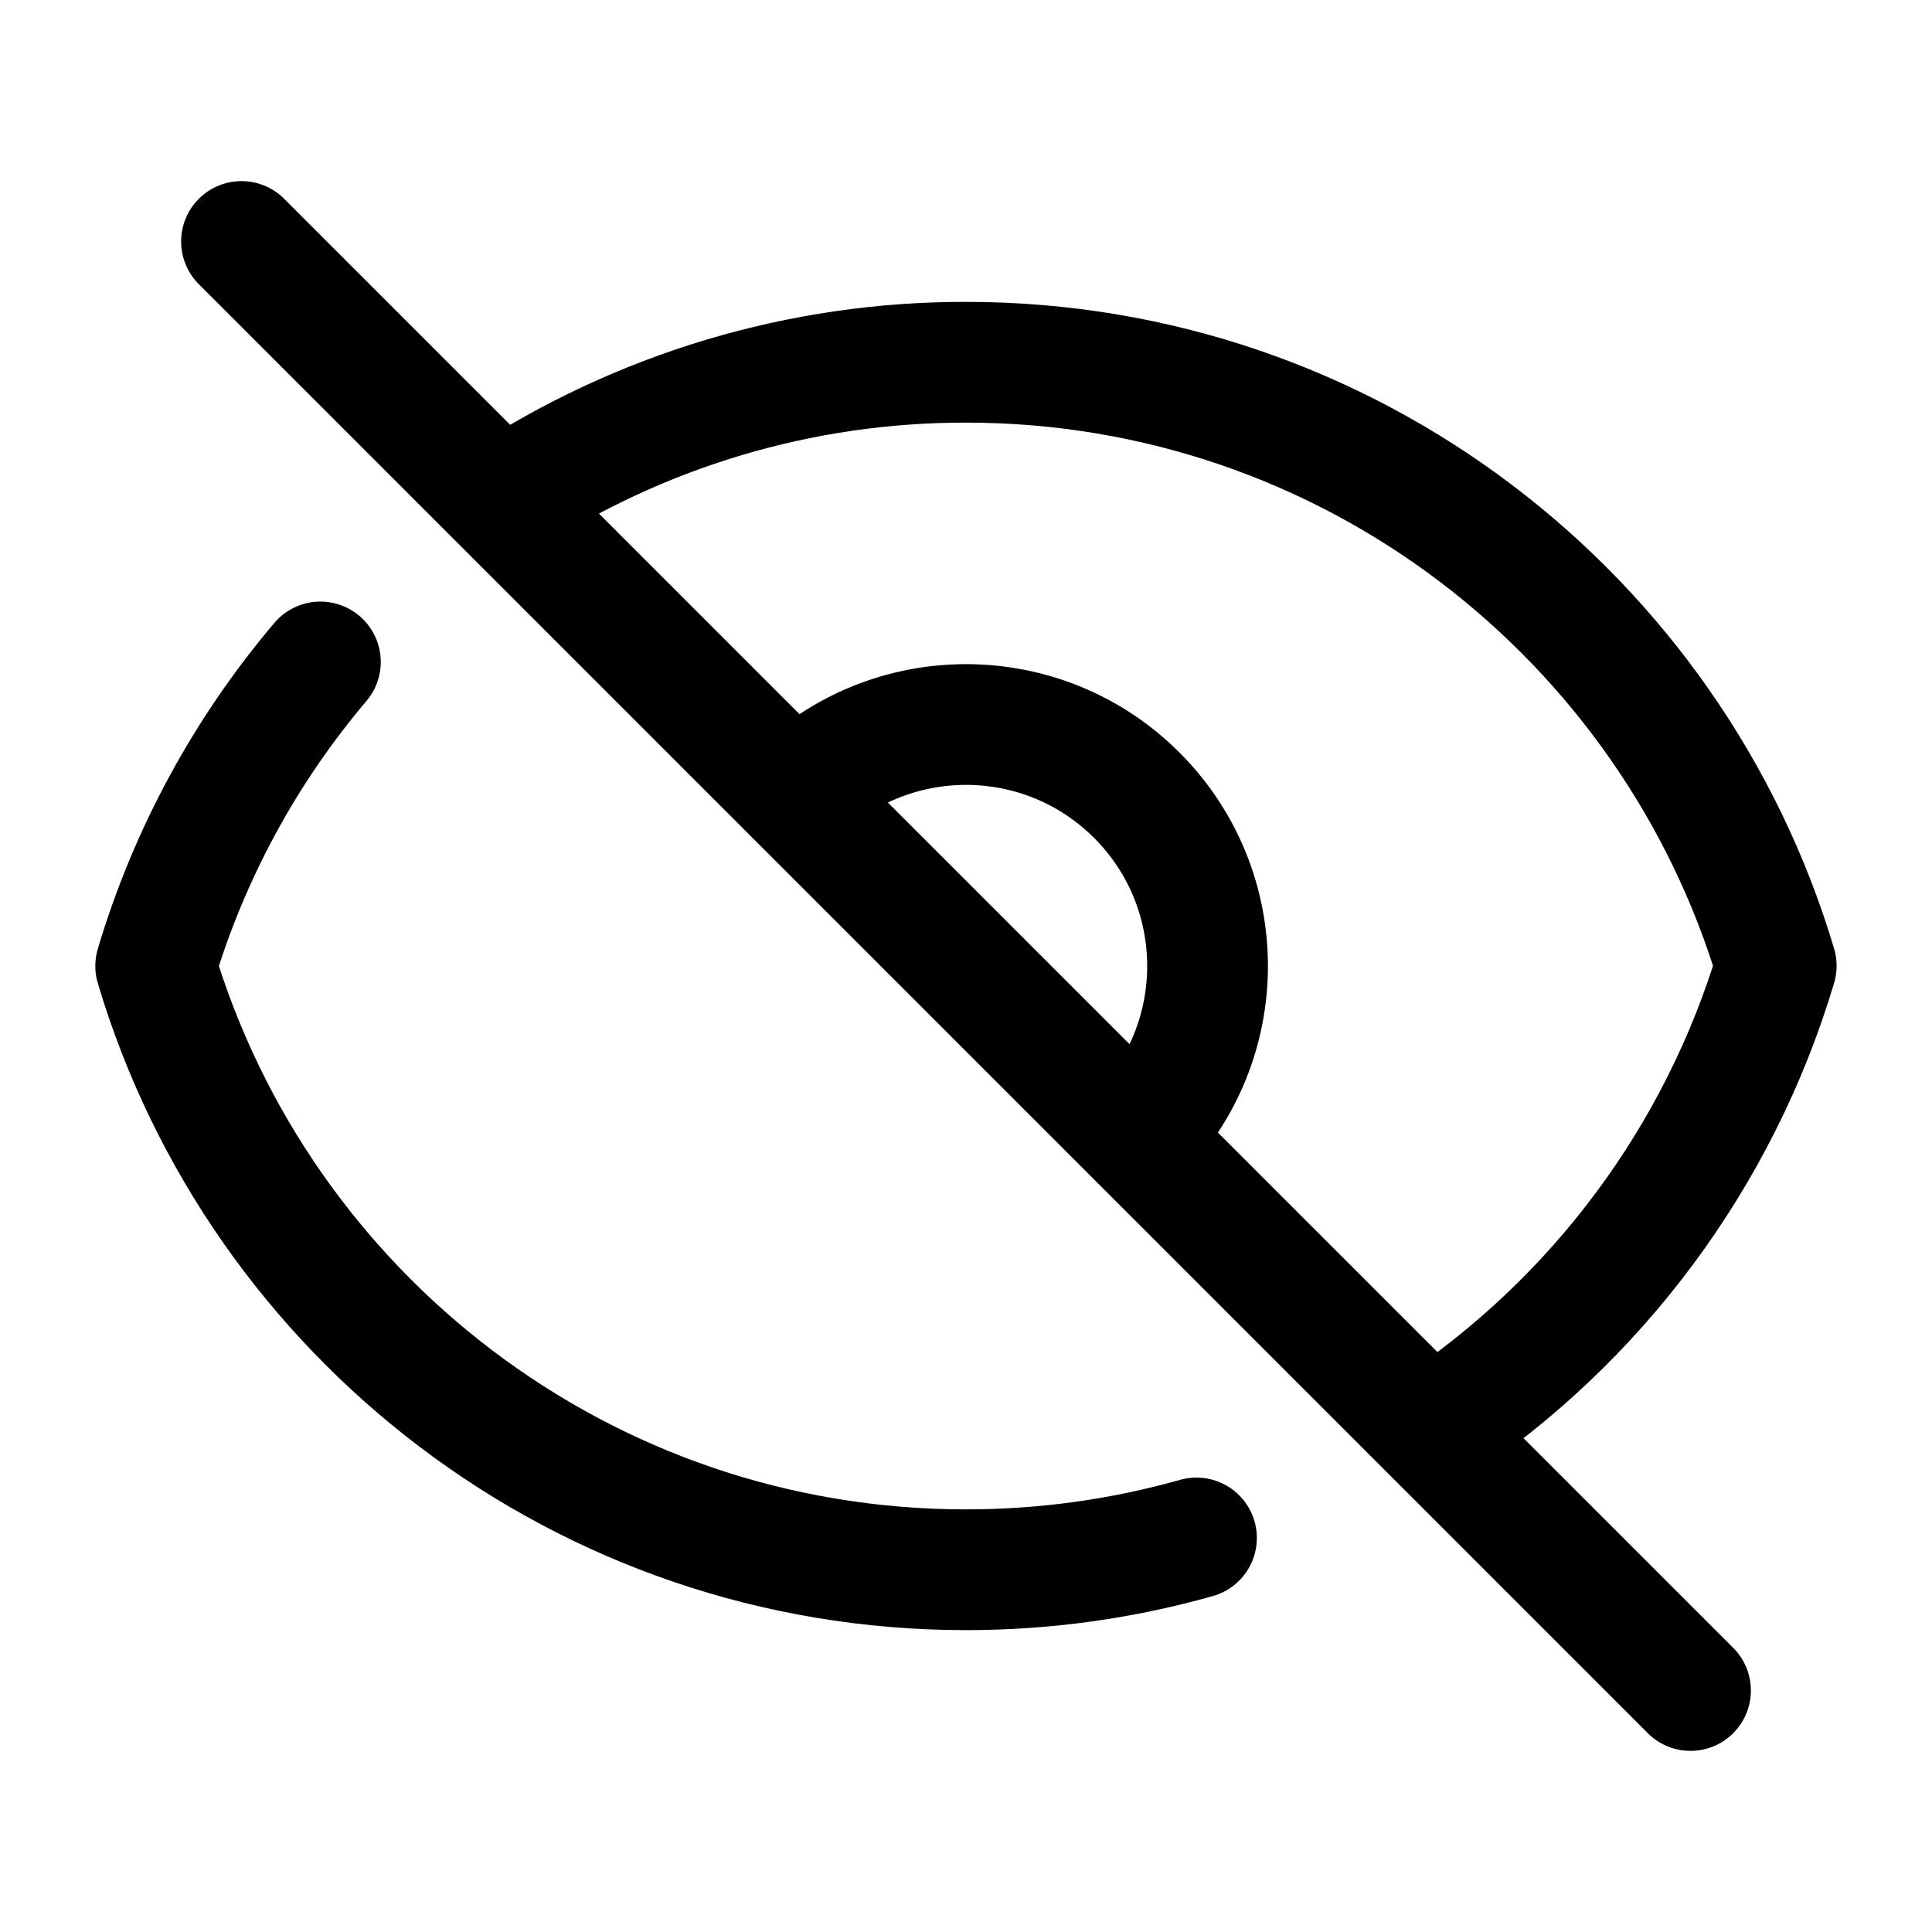
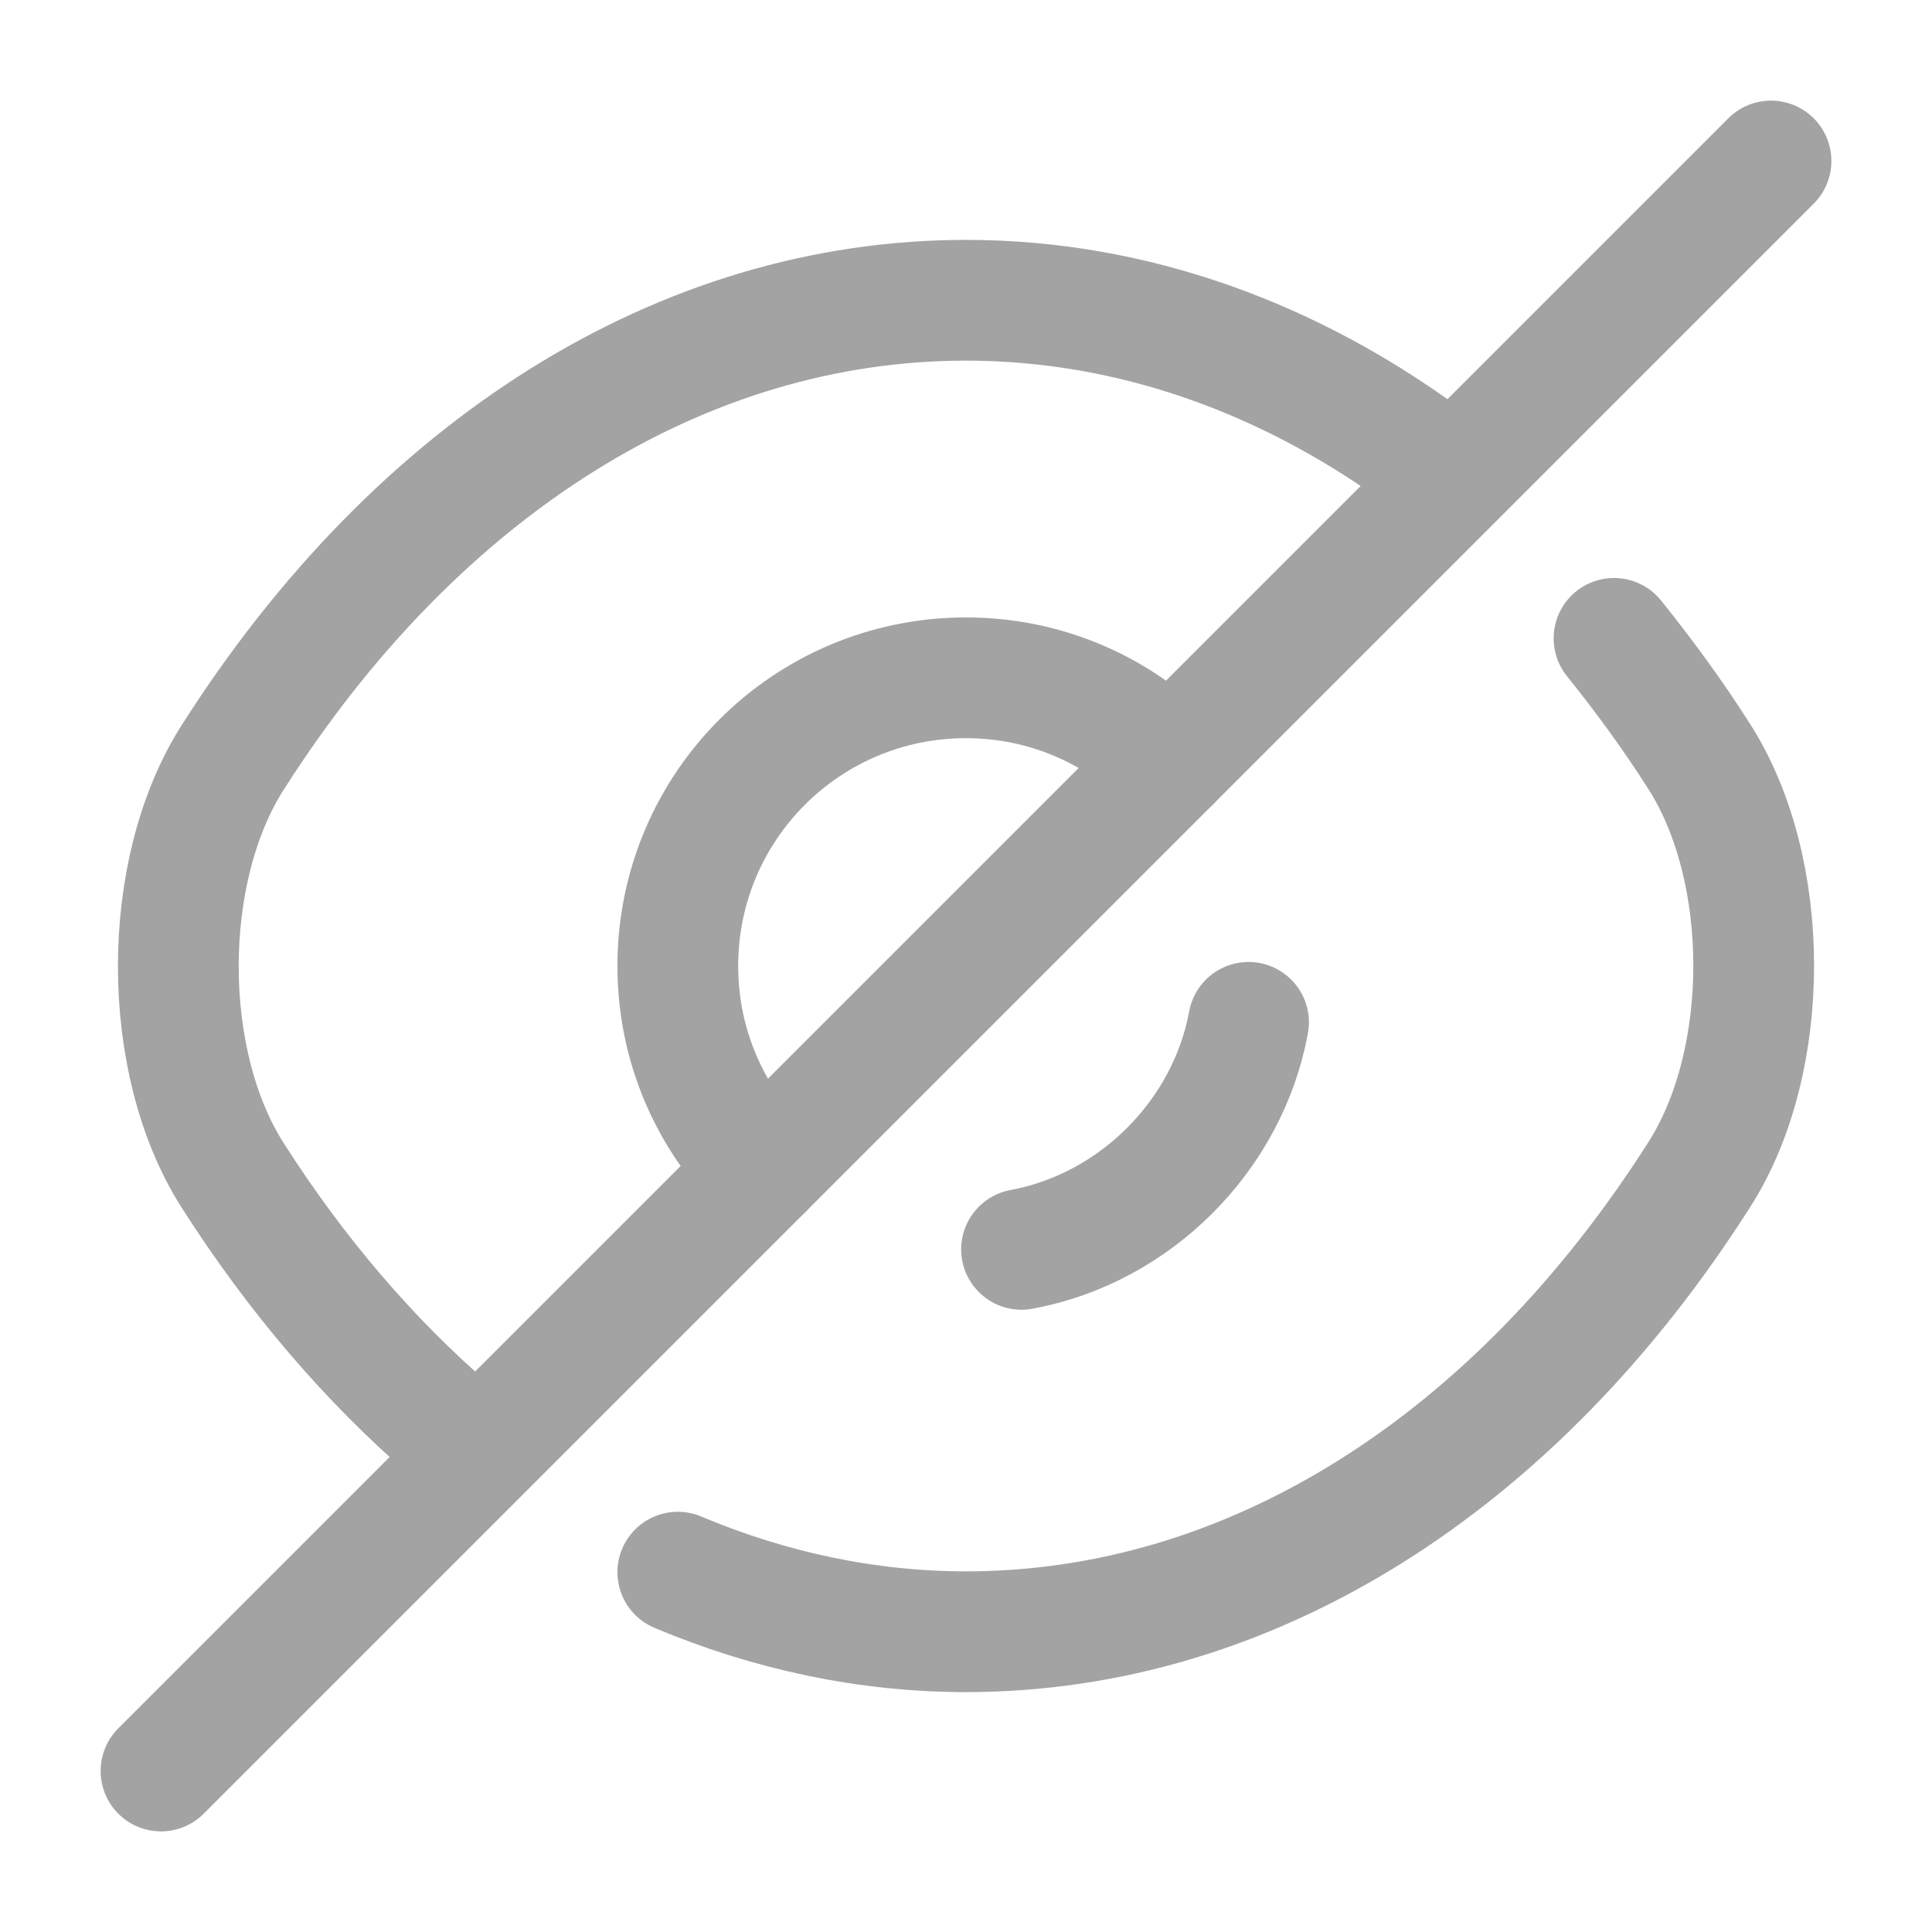
- <svg xmlns="http://www.w3.org/2000/svg" fill="none" viewBox="0 0 24 24" stroke-width="1.5" stroke="currentColor">
-   <path stroke-linecap="round" stroke-linejoin="round" d="M3.98 8.223A10.477 10.477 0 0 0 1.934 12C3.226 16.338 7.244 19.5 12 19.5c.993 0 1.953-.138 2.863-.395M6.228 6.228A10.451 10.451 0 0 1 12 4.5c4.756 0 8.773 3.162 10.065 7.498a10.522 10.522 0 0 1-4.293 5.774M6.228 6.228 3 3m3.228 3.228 3.65 3.65m7.894 7.894L21 21m-3.228-3.228-3.65-3.65m0 0a3 3 0 1 0-4.243-4.243m4.242 4.242L9.88 9.88" />
+ <svg xmlns="http://www.w3.org/2000/svg" width="24" height="24" viewBox="0 0 24 24" fill="none" stroke-width="1.5" stroke="#A3A3A3">
+   <path d="M14.53 9.47L9.47 14.53C8.82 13.88 8.42 12.99 8.42 12C8.42 10.02 10.02 8.42 12 8.42C12.99 8.42 13.88 8.82 14.53 9.47Z" stroke-linecap="round" stroke-linejoin="round" />
+   <path d="M17.82 5.77C16.07 4.45 14.07 3.73 12 3.73C8.47 3.73 5.18 5.81 2.89 9.41C1.99 10.82 1.99 13.19 2.89 14.6C3.68 15.84 4.6 16.91 5.6 17.77" stroke-linecap="round" stroke-linejoin="round" />
+   <path d="M8.42 19.53C9.56 20.01 10.77 20.27 12 20.27C15.53 20.27 18.82 18.19 21.11 14.59C22.01 13.18 22.01 10.81 21.11 9.4C20.78 8.88 20.42 8.39 20.05 7.93" stroke-linecap="round" stroke-linejoin="round" />
+   <path d="M15.51 12.7C15.25 14.11 14.1 15.26 12.69 15.52" stroke-linecap="round" stroke-linejoin="round" />
+   <path d="M9.47 14.53L2 22" stroke-linecap="round" stroke-linejoin="round" />
+   <path d="M22 2L14.53 9.47" stroke-linecap="round" stroke-linejoin="round" />
</svg>
